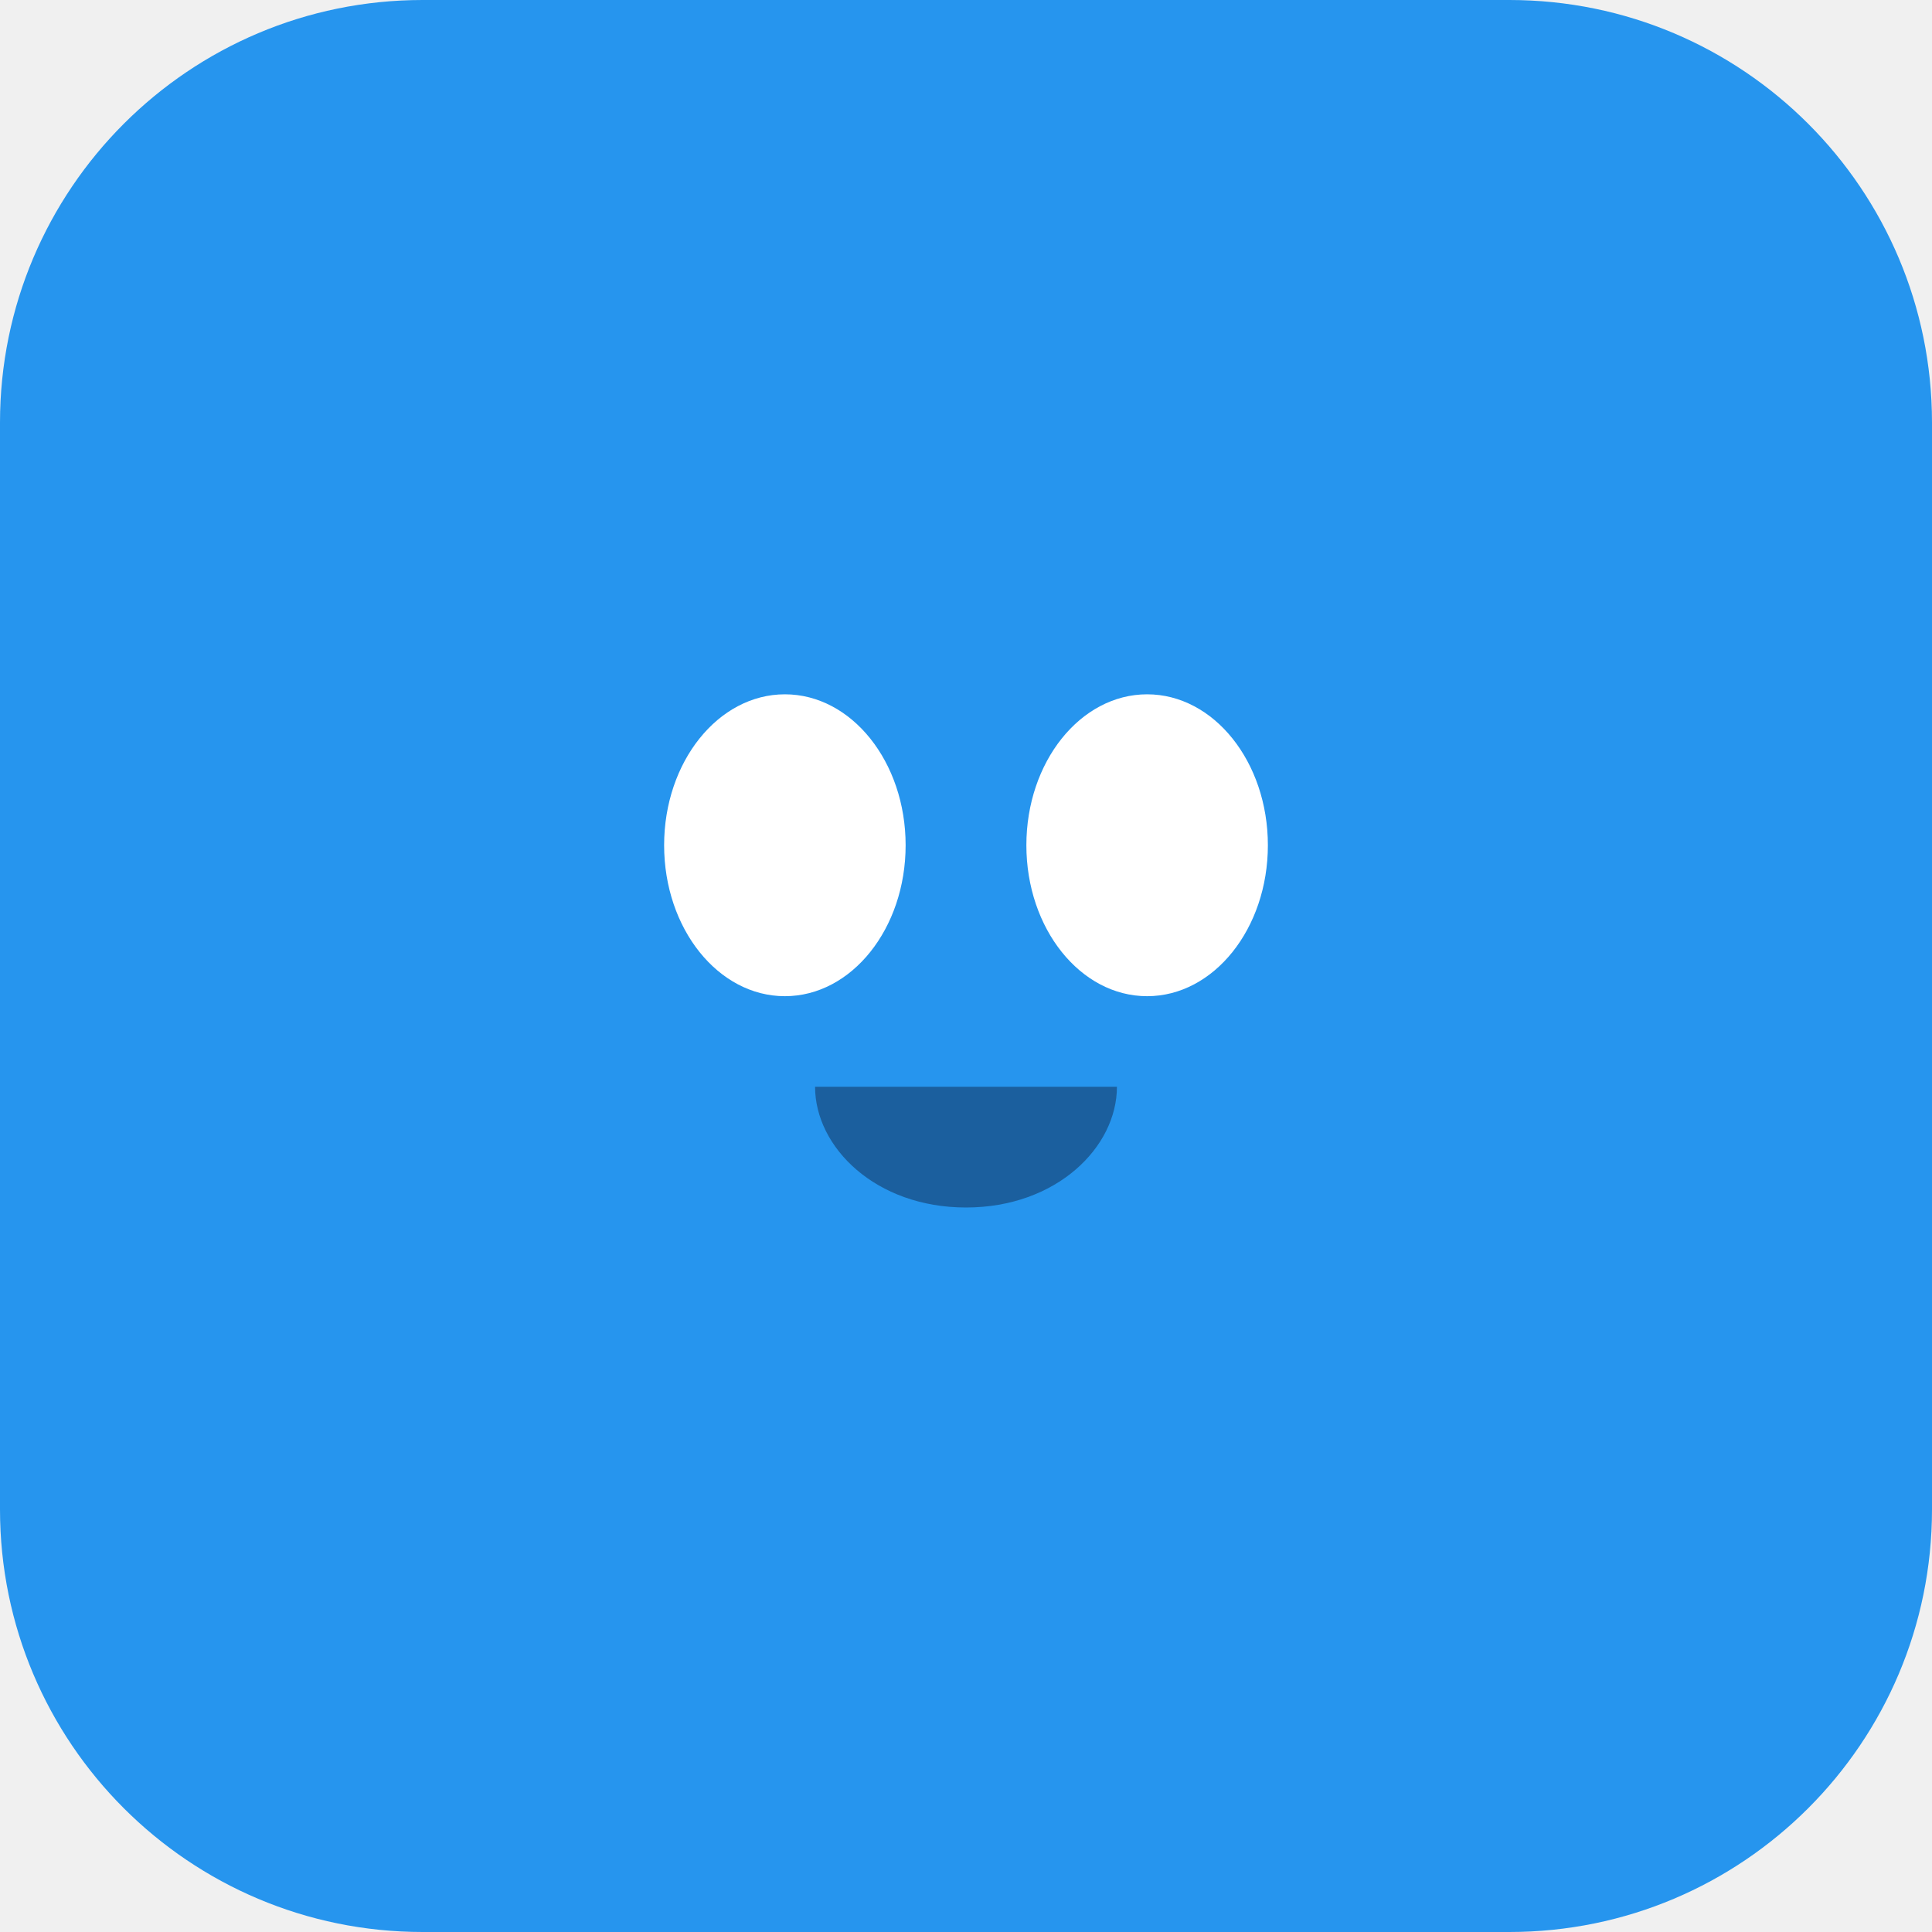
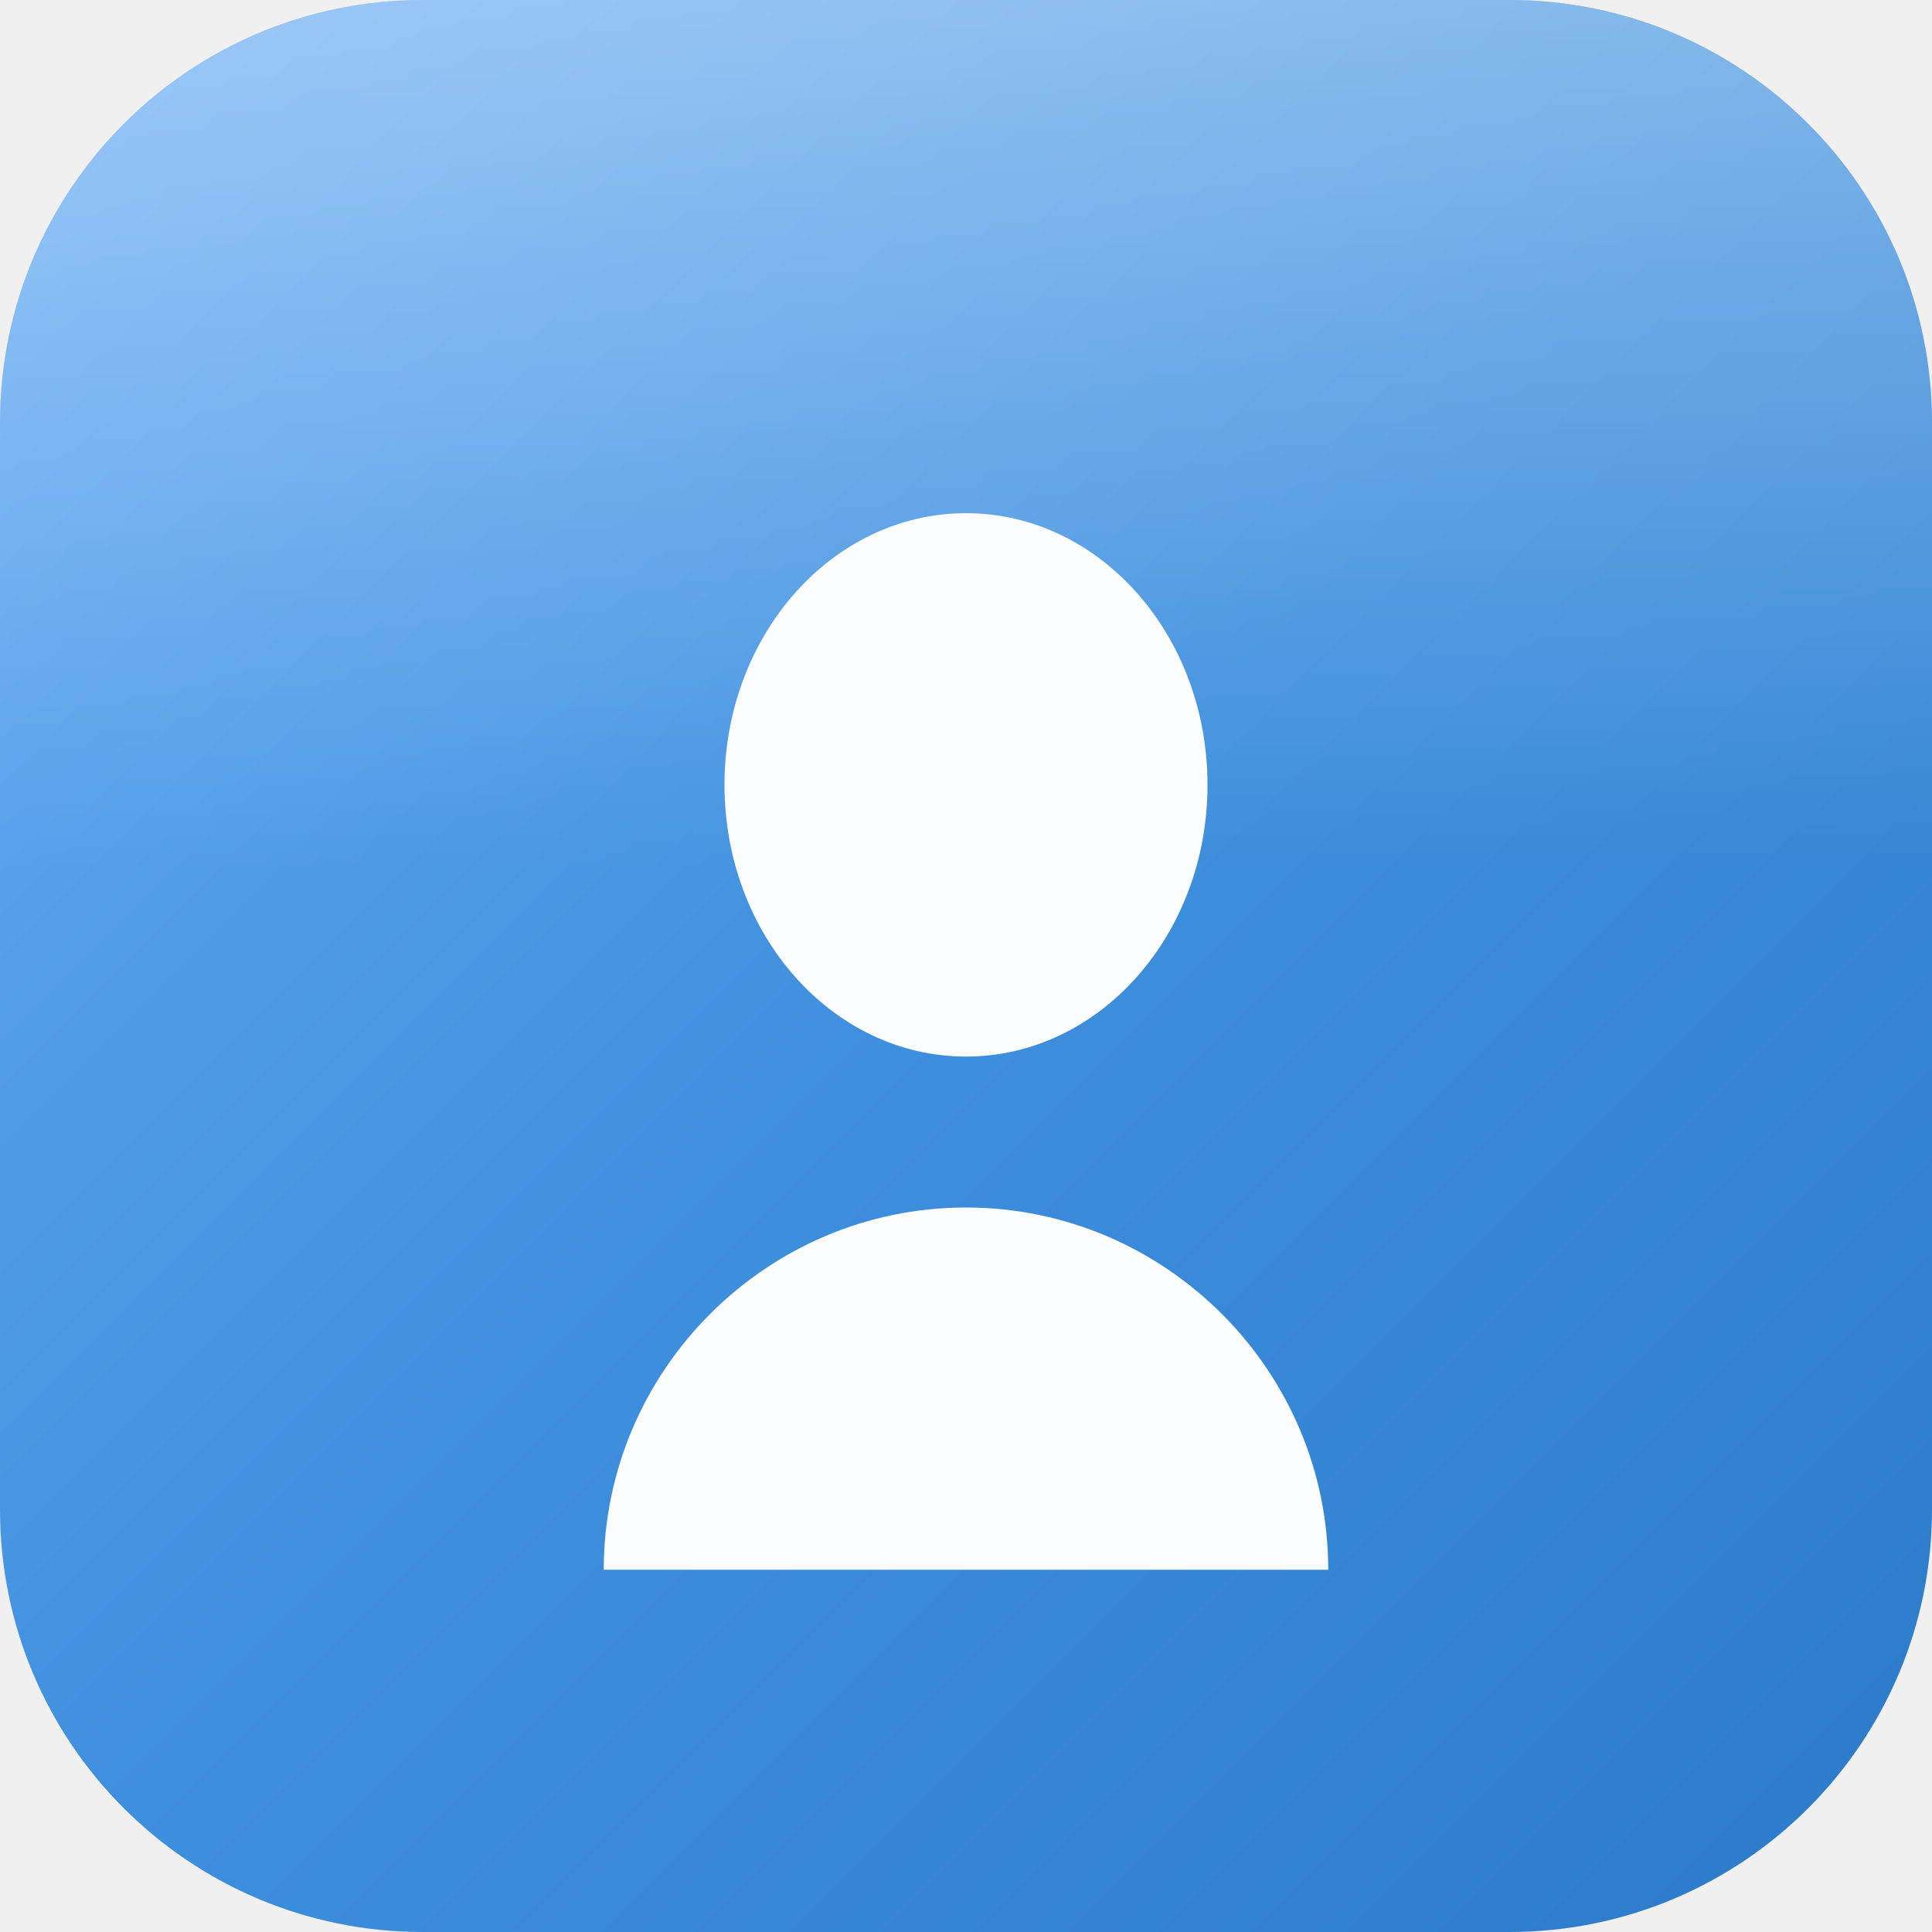
<svg xmlns="http://www.w3.org/2000/svg" viewBox="0 0 64 64" fill="none">
-   <rect width="64" height="64" rx="14" fill="#2695EE" />
-   <ellipse cx="26" cy="28" rx="4" ry="5" fill="#fff" />
-   <ellipse cx="38" cy="28" rx="4" ry="5" fill="#fff" />
-   <path fill="#1B5F9E" d="M32 40c3 0 5-2 5-4H27c0 2 2 4 5 4z" />
+   <defs>
+     <linearGradient id="about-bg" x1="0" y1="0" x2="1" y2="1" gradientUnits="objectBoundingBox">
+       <stop offset="0%" stop-color="#6BAEF5" />
+       <stop offset="50%" stop-color="#3E8FDE" />
+       <stop offset="100%" stop-color="#2A7AC9" />
+     </linearGradient>
+     <linearGradient id="about-shine" x1="0.5" y1="0" x2="0.5" y2="1" gradientUnits="objectBoundingBox">
+       <stop offset="0%" stop-color="rgba(255,255,255,0.35)" />
+       <stop offset="45%" stop-color="rgba(255,255,255,0)" />
+     </linearGradient>
+   </defs>
+   <rect width="64" height="64" rx="14" fill="url(#about-bg)" />
+   <rect width="64" height="64" rx="14" fill="url(#about-shine)" />
+   <ellipse cx="32" cy="26" rx="8" ry="9" fill="rgba(255,255,255,0.98)" />
+   <path fill="rgba(255,255,255,0.98)" d="M20 52c0-6.6 5.4-12 12-12s12 5.4 12 12H20z" />
</svg>
